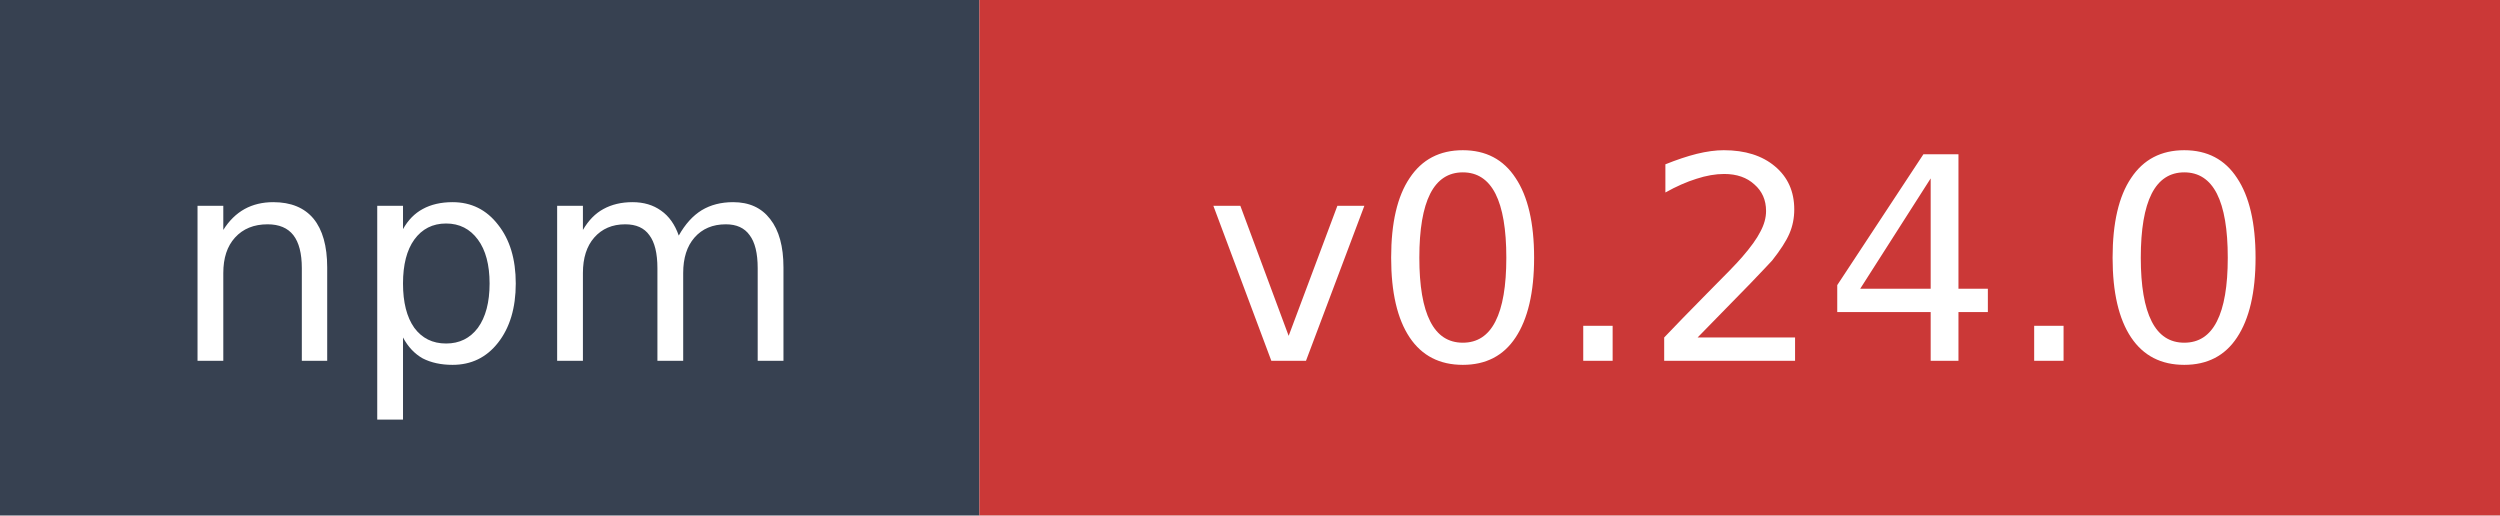
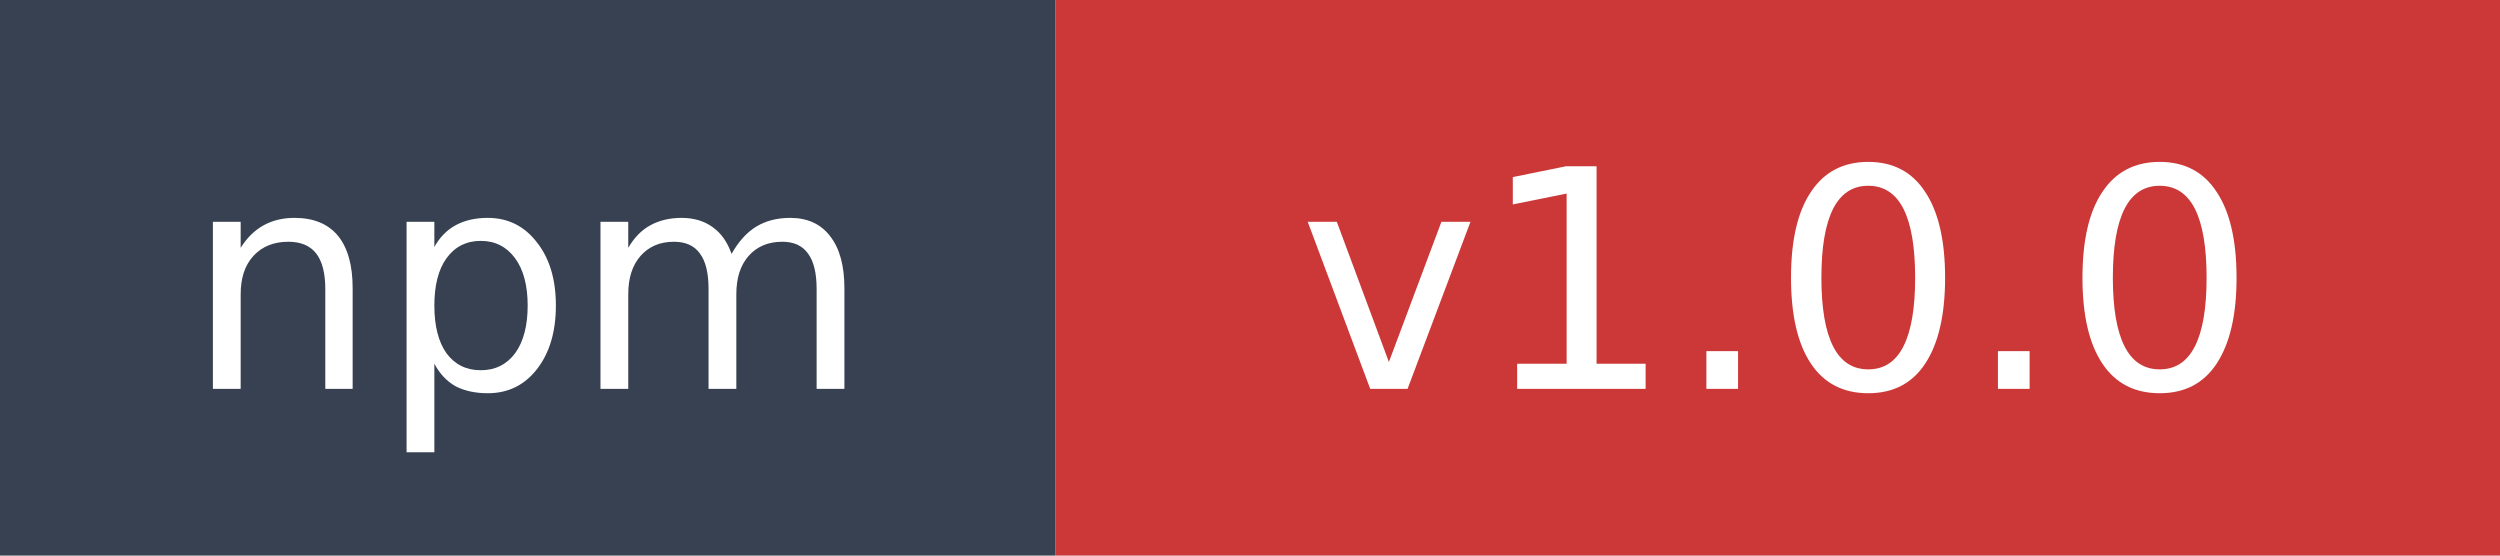
- <svg xmlns="http://www.w3.org/2000/svg" width="97" height="20" role="img" aria-label="npm: v0.24.0">
+ <svg xmlns="http://www.w3.org/2000/svg" width="90" height="20" role="img" aria-label="npm: v1.0.0">
  <rect width="38" height="20" fill="#374151" />
-   <rect x="38" width="59" height="20" fill="#cb3837" />
+   <rect x="38" width="52" height="20" fill="#cb3837" />
  <text x="19" y="14" fill="#ffffff" font-family="Verdana,Geneva,DejaVu Sans,sans-serif" font-size="11" text-anchor="middle">npm</text>
-   <text x="67.5" y="14" fill="#ffffff" font-family="Verdana,Geneva,DejaVu Sans,sans-serif" font-size="11" text-anchor="middle">v0.24.0</text>
+   <text x="64" y="14" fill="#ffffff" font-family="Verdana,Geneva,DejaVu Sans,sans-serif" font-size="11" text-anchor="middle">v1.0.0</text>
</svg>
